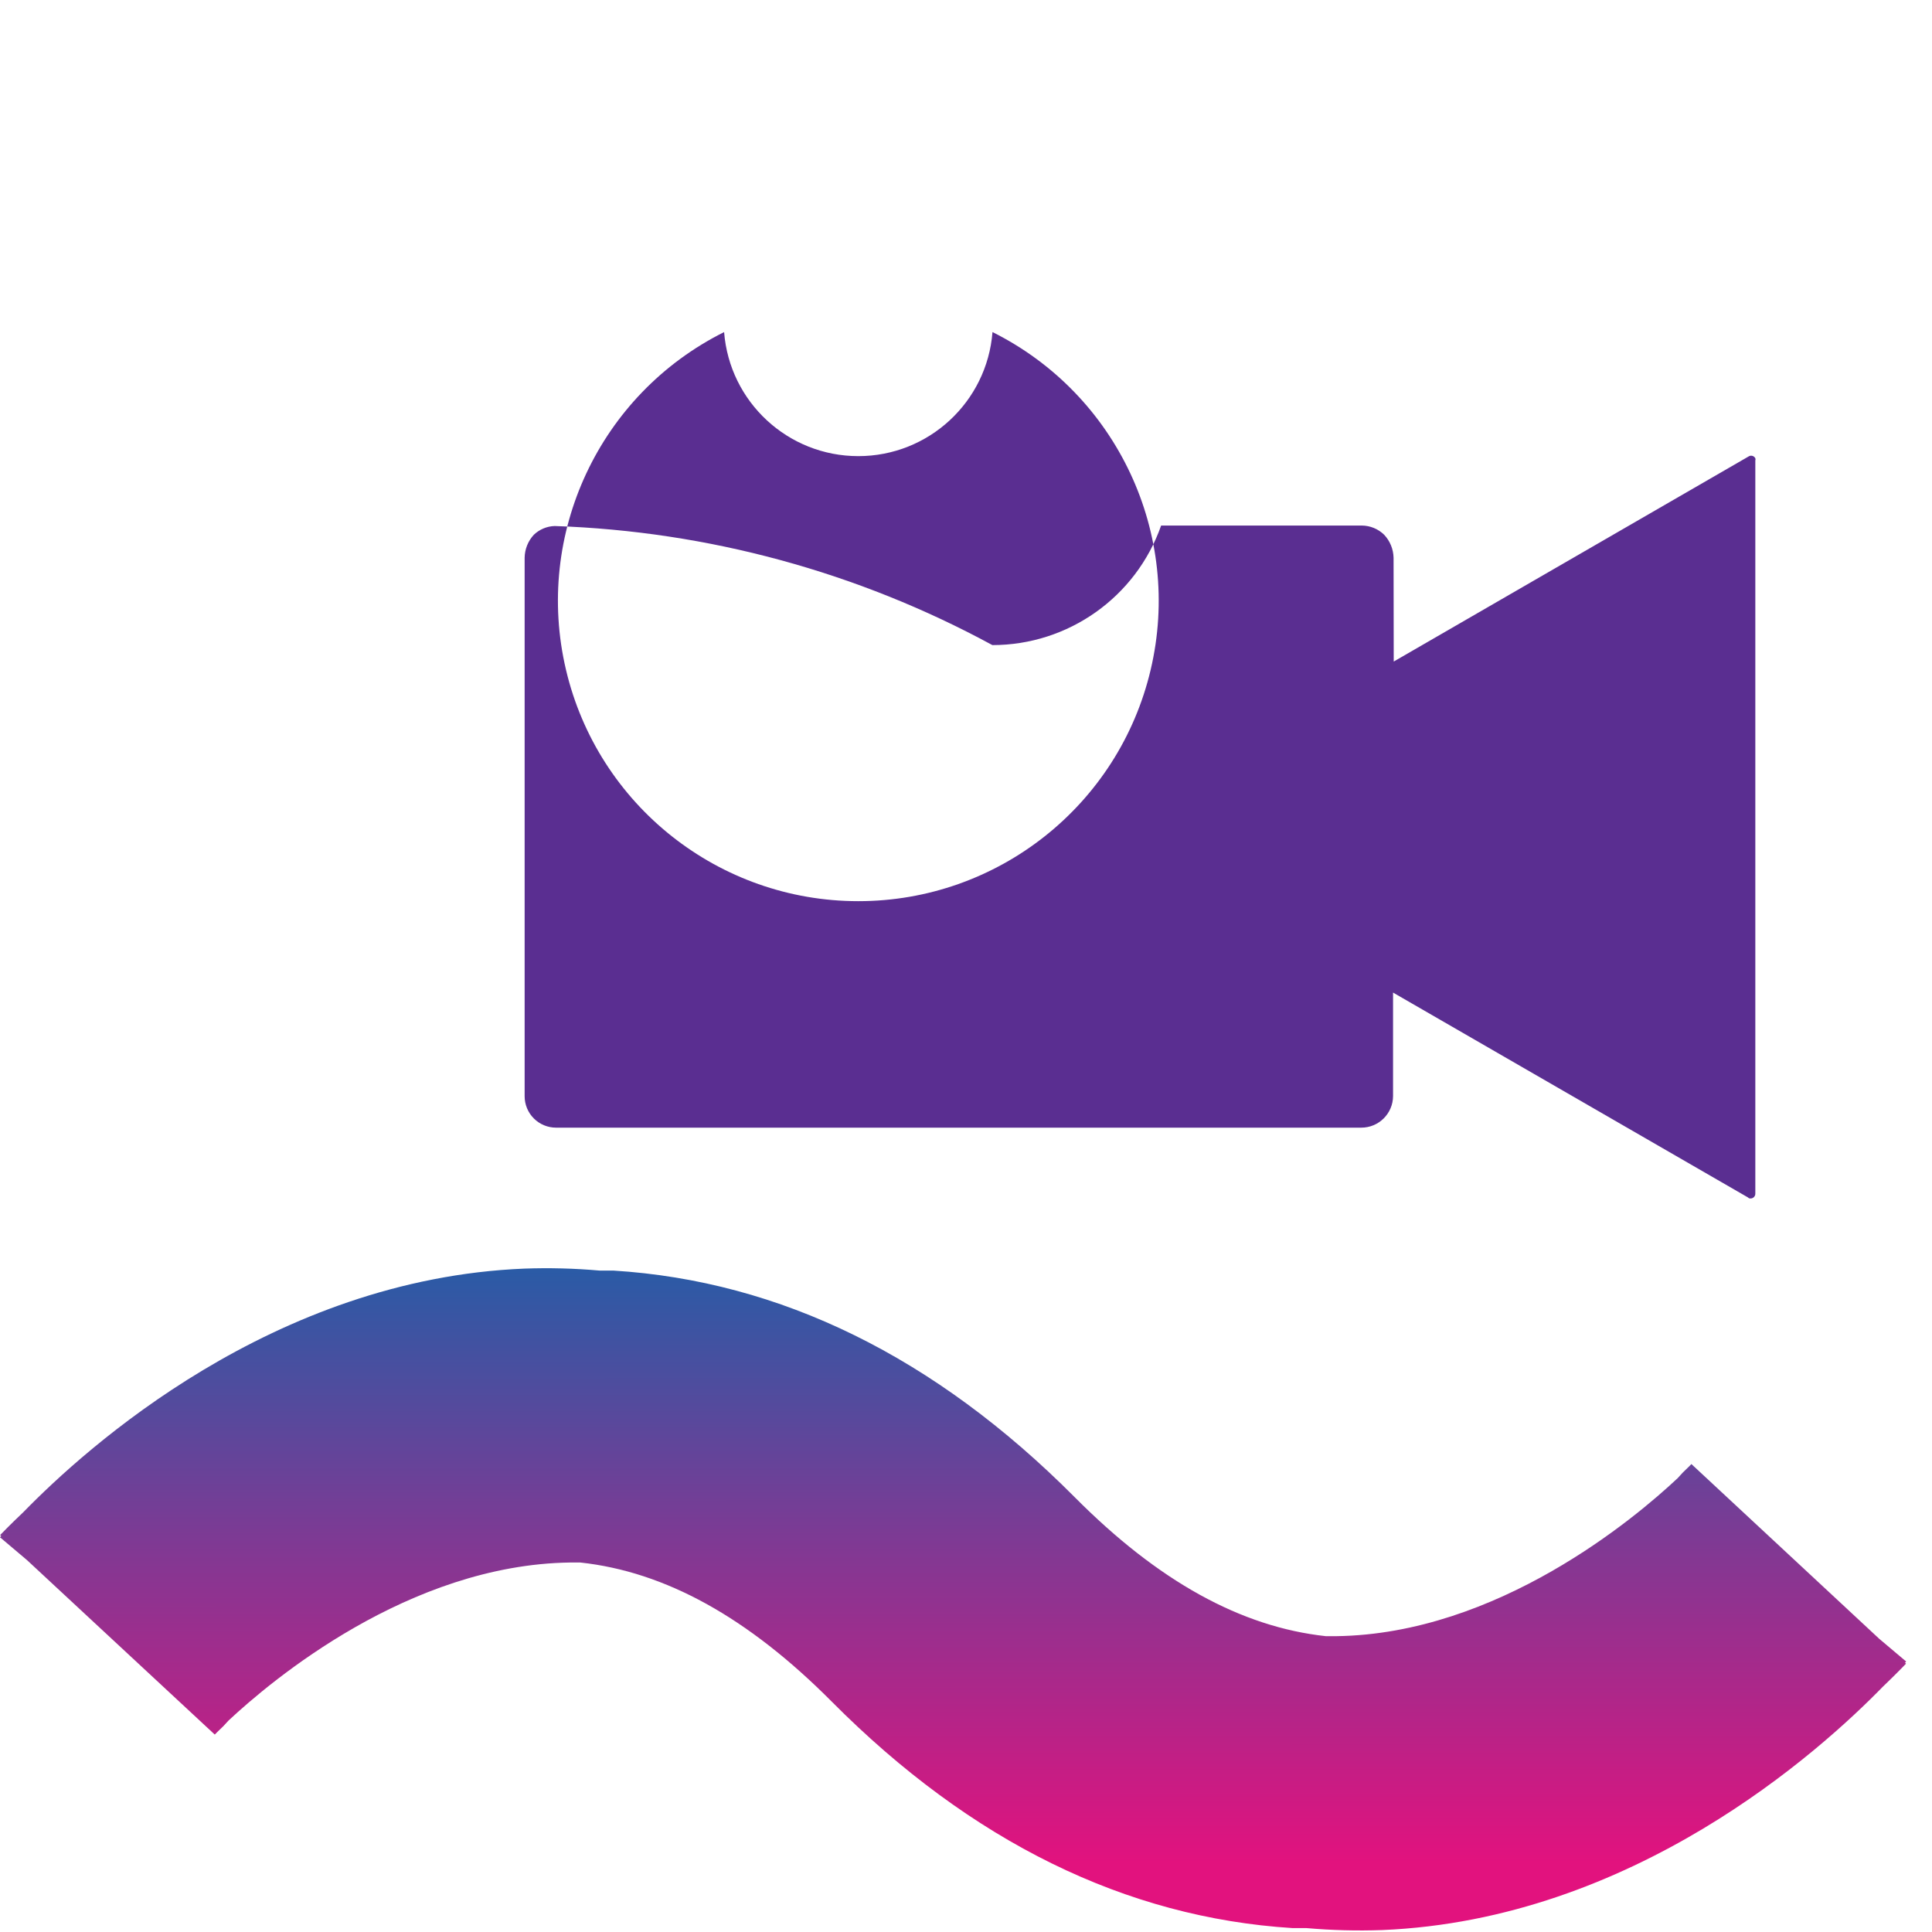
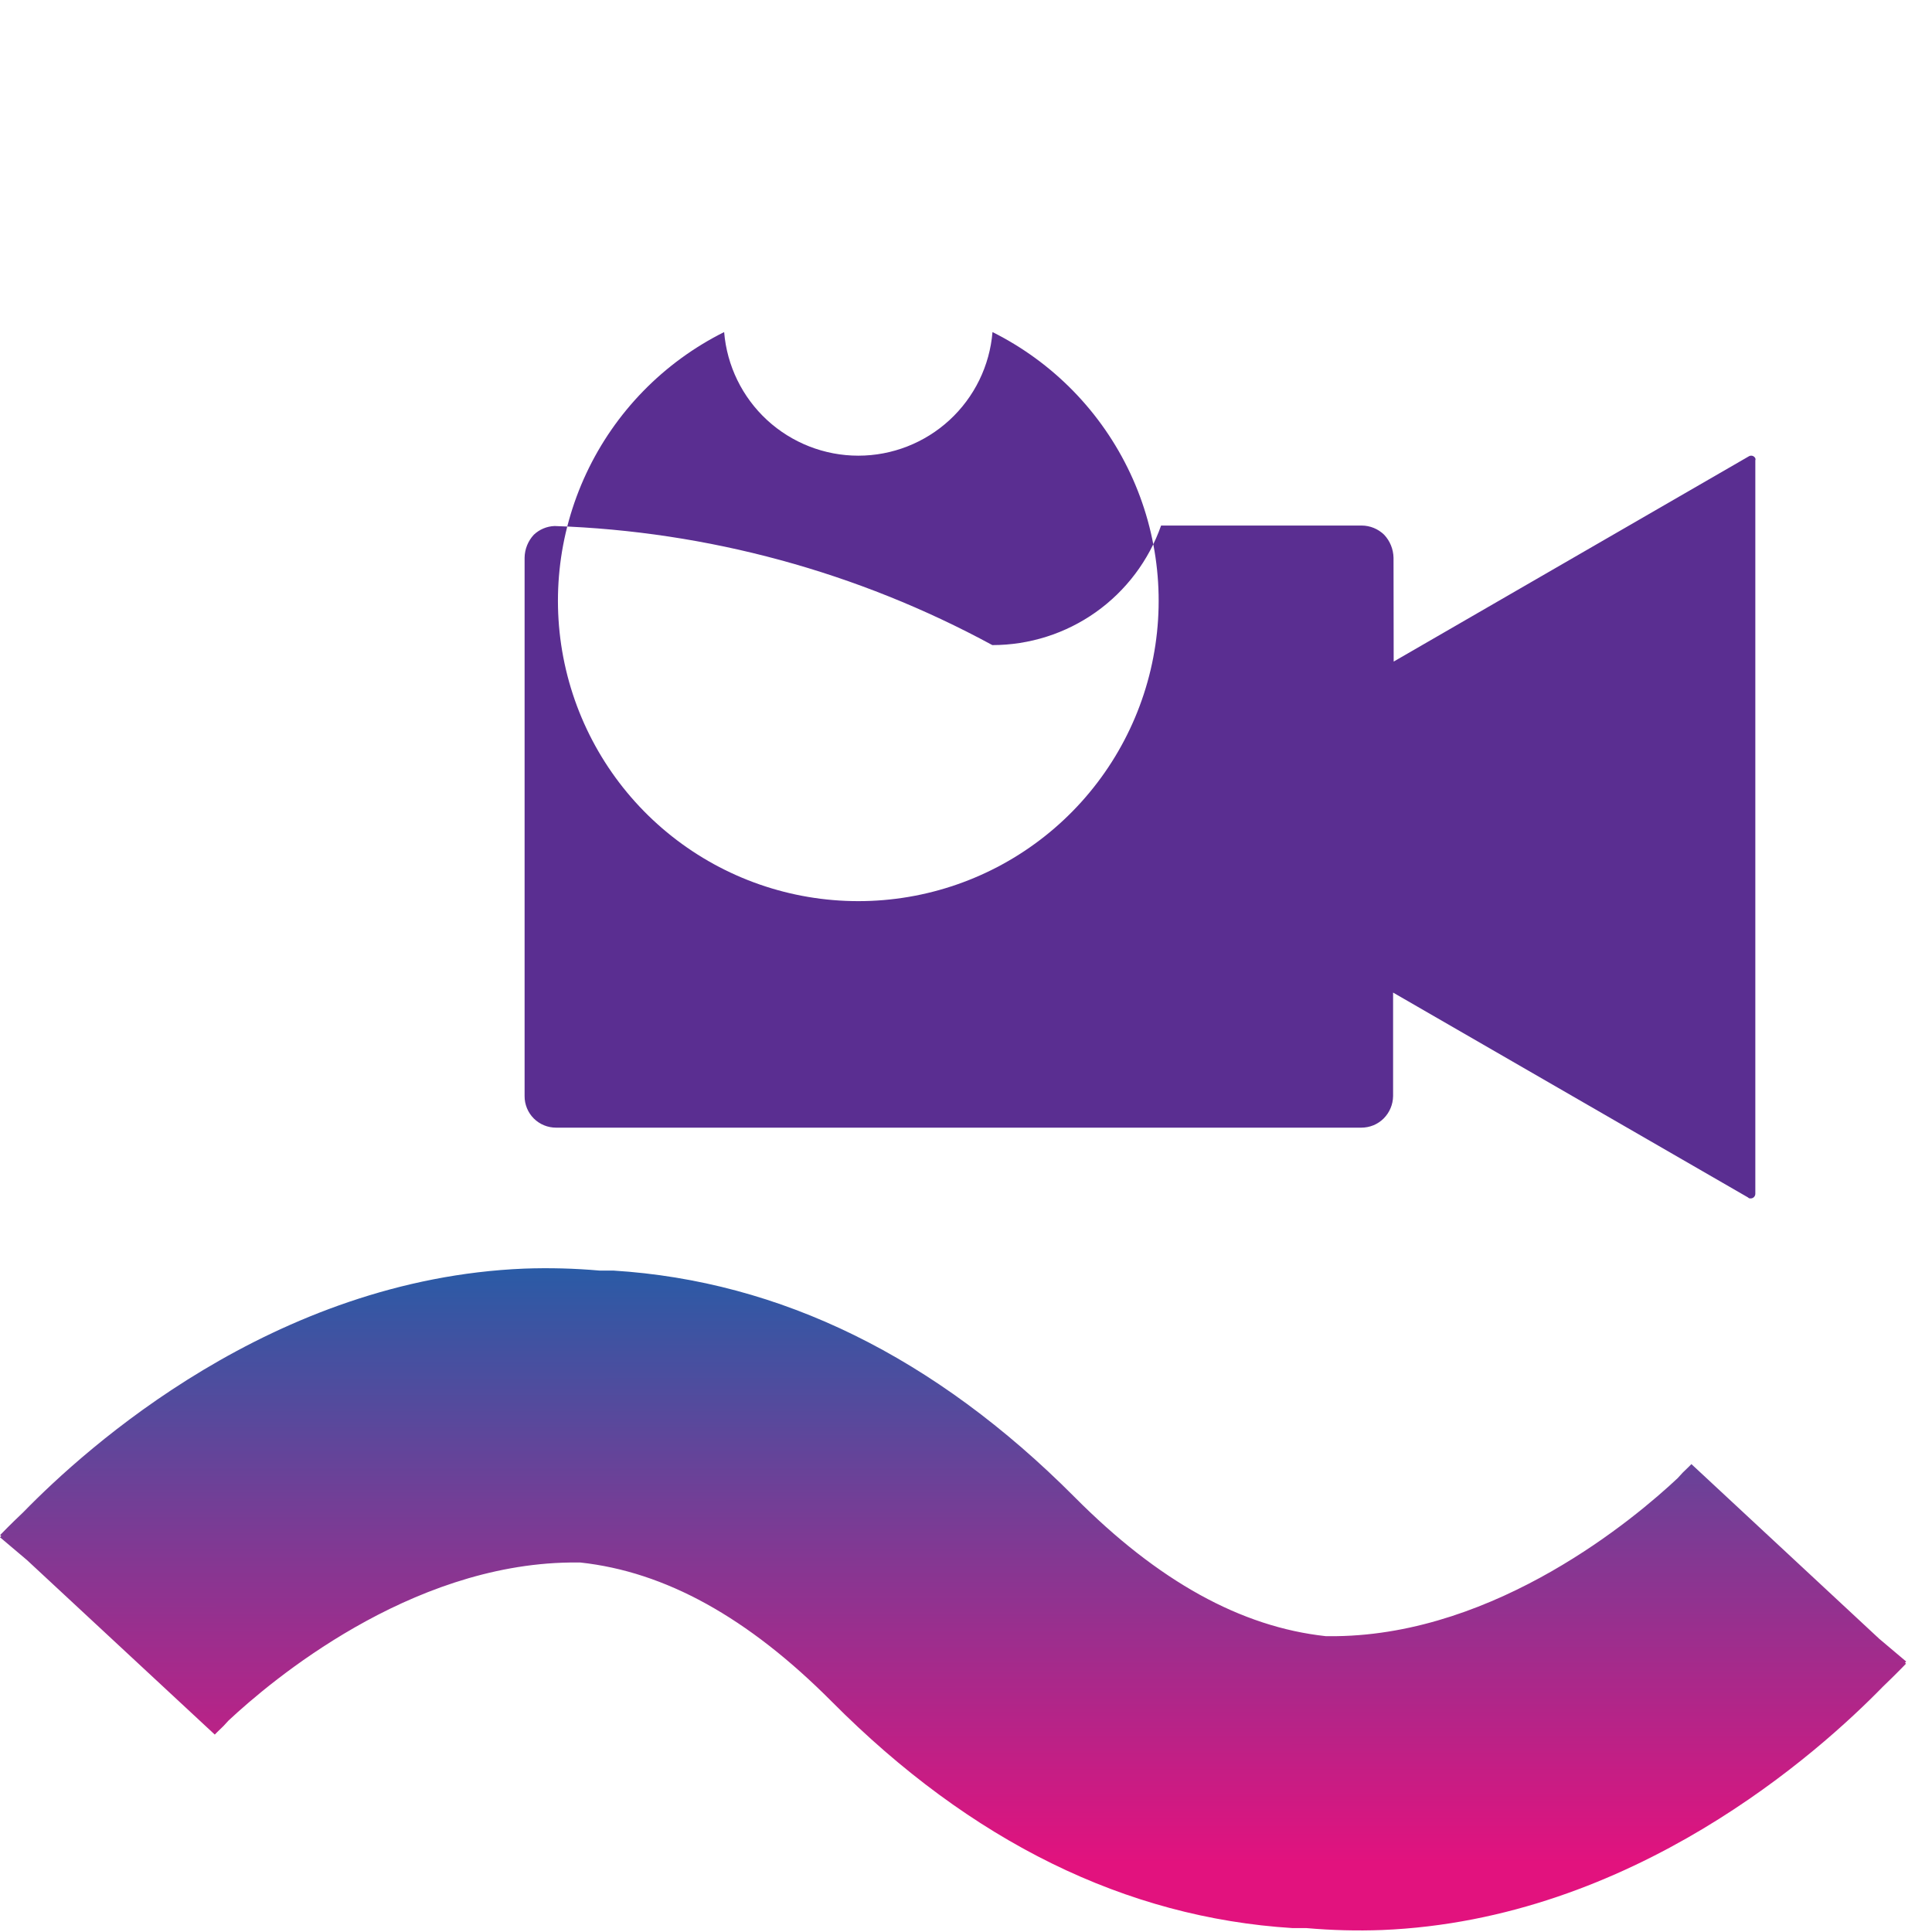
- <svg xmlns="http://www.w3.org/2000/svg" width="49" height="49" fill="none">
-   <path d="M48.342 42.197l-.027-.026.03-.031-.685-.578-4.762-4.43s-.084.089-.222.219l-.126.138c-1.084 1.018-4.571 3.954-8.66 4.008h-.264c-2.151-.234-4.249-1.39-6.374-3.53-3.537-3.552-7.46-5.478-11.69-5.742h-.353a15.303 15.303 0 00-1.914-.05C6.93 32.435 2.194 36.708.59 38.354c-.337.318-.544.536-.586.578l.027.027-.031.03.685.579 4.762 4.425s.085-.088.222-.218l.127-.138c1.087-1.015 4.57-3.95 8.659-4.008h.264c2.152.233 4.25 1.39 6.378 3.53 3.533 3.552 7.457 5.477 11.687 5.742h.352a15.68 15.68 0 001.914.05c6.367-.261 11.102-4.53 12.706-6.175.337-.322.544-.54.586-.582" fill="url(#paint0_linear)" />
-   <path fill-rule="evenodd" clip-rule="evenodd" d="M35.347 16.779l9.015-5.21a.12.12 0 01.157.053.072.072 0 010 .054v18.6a.12.12 0 01-.118.12c-.027 0-.043 0-.07-.027l-9-5.195V27.8a.805.805 0 01-.808.8H14.106a.797.797 0 01-.8-.8V14.145a.877.877 0 01.233-.582.804.804 0 01.528-.222 25.056 25.056 0 0111.102 3.02 4.536 4.536 0 004.28-3.032h5.087a.82.82 0 01.57.234.88.88 0 01.238.582l.004 2.634zM18.365 8.422a3.414 3.414 0 006.807 0 7.618 7.618 0 11-6.806 0z" fill="#5A2E91" />
+ <svg xmlns="http://www.w3.org/2000/svg" width="49" height="49" viewBox="0 0 49 49" fill="none">
+   <path d="M48.342 42.197L48.315 42.171L48.345 42.14L47.66 41.562L42.898 37.133C42.898 37.133 42.814 37.221 42.676 37.351L42.55 37.489C41.466 38.507 37.979 41.443 33.89 41.497C33.802 41.497 33.718 41.497 33.626 41.497C31.475 41.263 29.377 40.107 27.252 37.967C23.715 34.415 19.791 32.489 15.561 32.225C15.443 32.225 15.328 32.225 15.209 32.225C14.573 32.169 13.934 32.152 13.295 32.175C6.929 32.436 2.194 36.708 0.59 38.354C0.253 38.672 0.046 38.89 0.004 38.932L0.031 38.959L0 38.989L0.685 39.568L5.447 43.993C5.447 43.993 5.532 43.905 5.669 43.775L5.796 43.637C6.883 42.622 10.367 39.686 14.455 39.629C14.543 39.629 14.631 39.629 14.719 39.629C16.87 39.862 18.968 41.018 21.097 43.158C24.63 46.711 28.554 48.636 32.784 48.901C32.903 48.901 33.021 48.901 33.136 48.901C33.773 48.957 34.412 48.974 35.05 48.95C41.416 48.69 46.152 44.422 47.756 42.776C48.093 42.454 48.3 42.236 48.342 42.194" fill="url(#paint0_linear)" />
+   <path fill-rule="evenodd" clip-rule="evenodd" d="M35.347 16.779L44.362 11.569C44.39 11.555 44.422 11.553 44.452 11.563C44.481 11.573 44.505 11.595 44.519 11.622C44.526 11.639 44.526 11.659 44.519 11.676V30.277C44.519 30.308 44.507 30.338 44.484 30.361C44.462 30.383 44.432 30.395 44.401 30.395C44.374 30.395 44.358 30.395 44.332 30.369L35.332 25.174V27.8C35.329 28.012 35.244 28.215 35.094 28.366C35.019 28.441 34.93 28.5 34.833 28.54C34.735 28.58 34.63 28.6 34.524 28.6H14.105C14 28.6 13.895 28.58 13.798 28.54C13.701 28.5 13.612 28.441 13.538 28.367C13.463 28.292 13.405 28.204 13.365 28.107C13.325 28.009 13.304 27.905 13.305 27.8V14.145C13.308 13.929 13.391 13.722 13.538 13.563C13.681 13.427 13.869 13.348 14.066 13.341C17.951 13.473 21.752 14.507 25.168 16.361C26.108 16.361 27.024 16.07 27.791 15.527C28.557 14.984 29.136 14.216 29.448 13.329H34.535C34.749 13.33 34.953 13.414 35.106 13.563C35.254 13.721 35.338 13.928 35.343 14.145L35.347 16.779ZM18.366 8.422C18.436 9.276 18.825 10.073 19.455 10.654C20.086 11.234 20.912 11.557 21.769 11.557C22.626 11.557 23.452 11.234 24.082 10.654C24.713 10.073 25.102 9.276 25.172 8.422C26.707 9.189 27.939 10.452 28.667 12.006C29.395 13.56 29.577 15.315 29.183 16.986C28.789 18.656 27.843 20.145 26.497 21.21C25.151 22.276 23.485 22.855 21.769 22.855C20.052 22.855 18.386 22.276 17.04 21.21C15.694 20.145 14.748 18.656 14.354 16.986C13.96 15.315 14.142 13.56 14.87 12.006C15.598 10.452 16.83 9.189 18.366 8.422Z" fill="#5A2E91" />
  <defs>
    <linearGradient id="paint0_linear" x1="24.173" y1="32.165" x2="24.174" y2="47.244" gradientUnits="userSpaceOnUse">
      <stop stop-color="#2A5BA6" />
      <stop offset="1" stop-color="#E2127E" />
    </linearGradient>
  </defs>
</svg>
